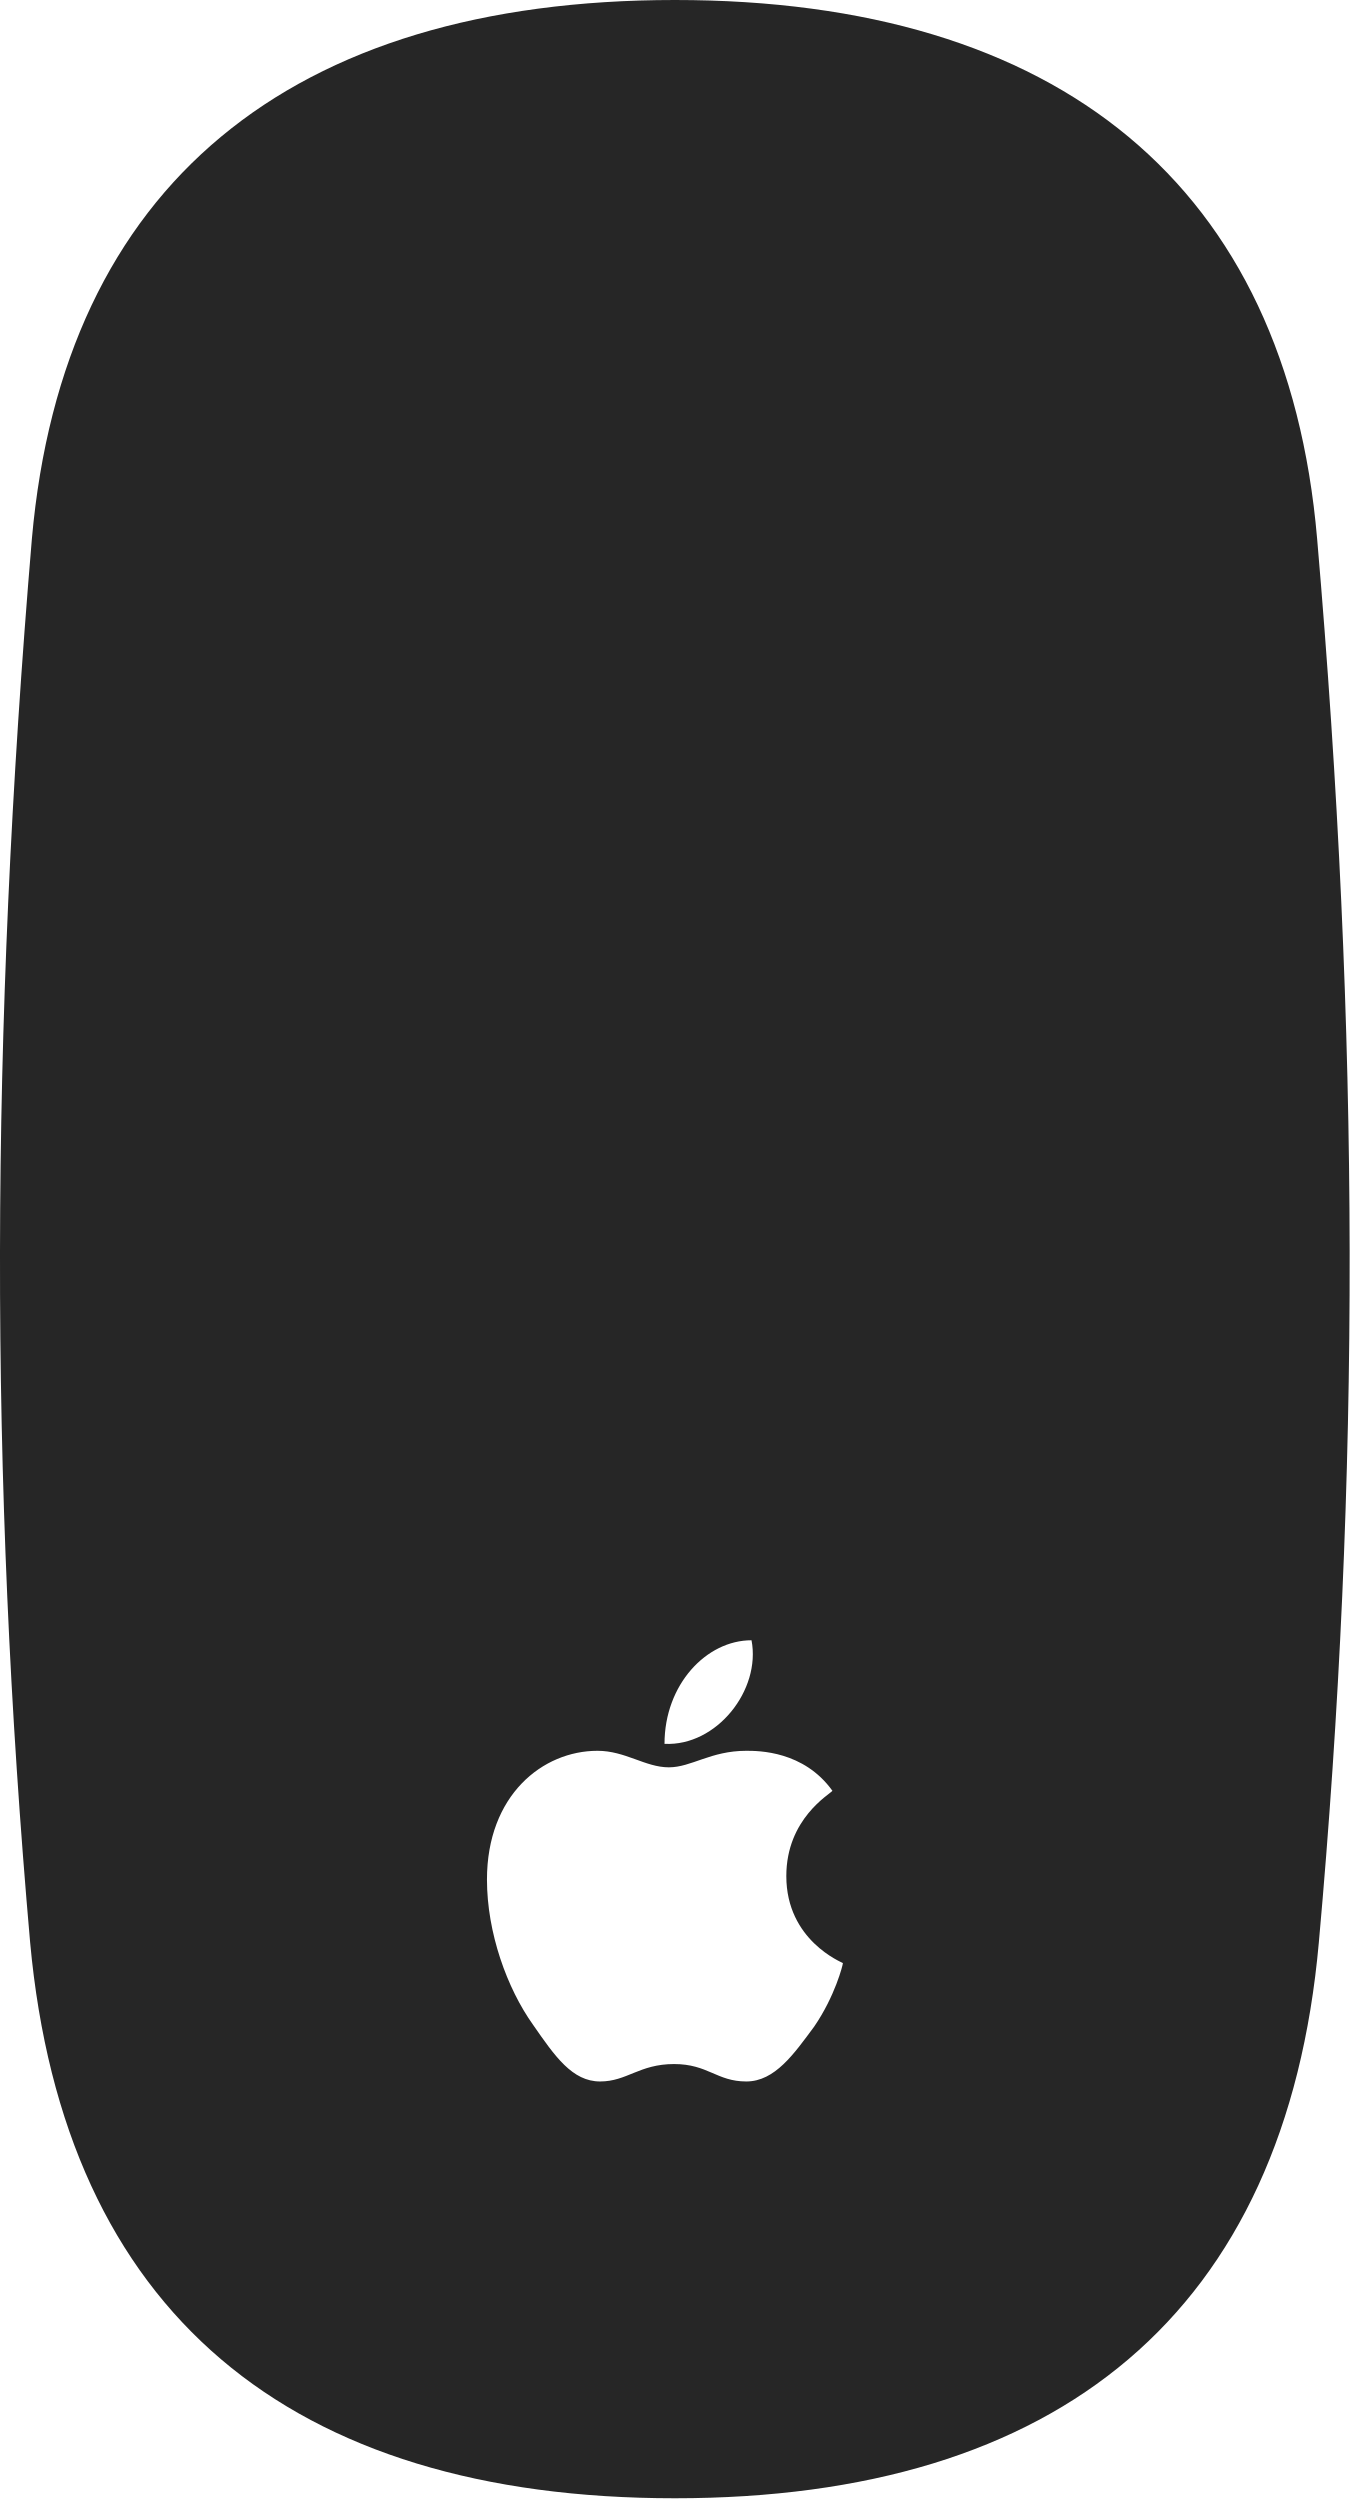
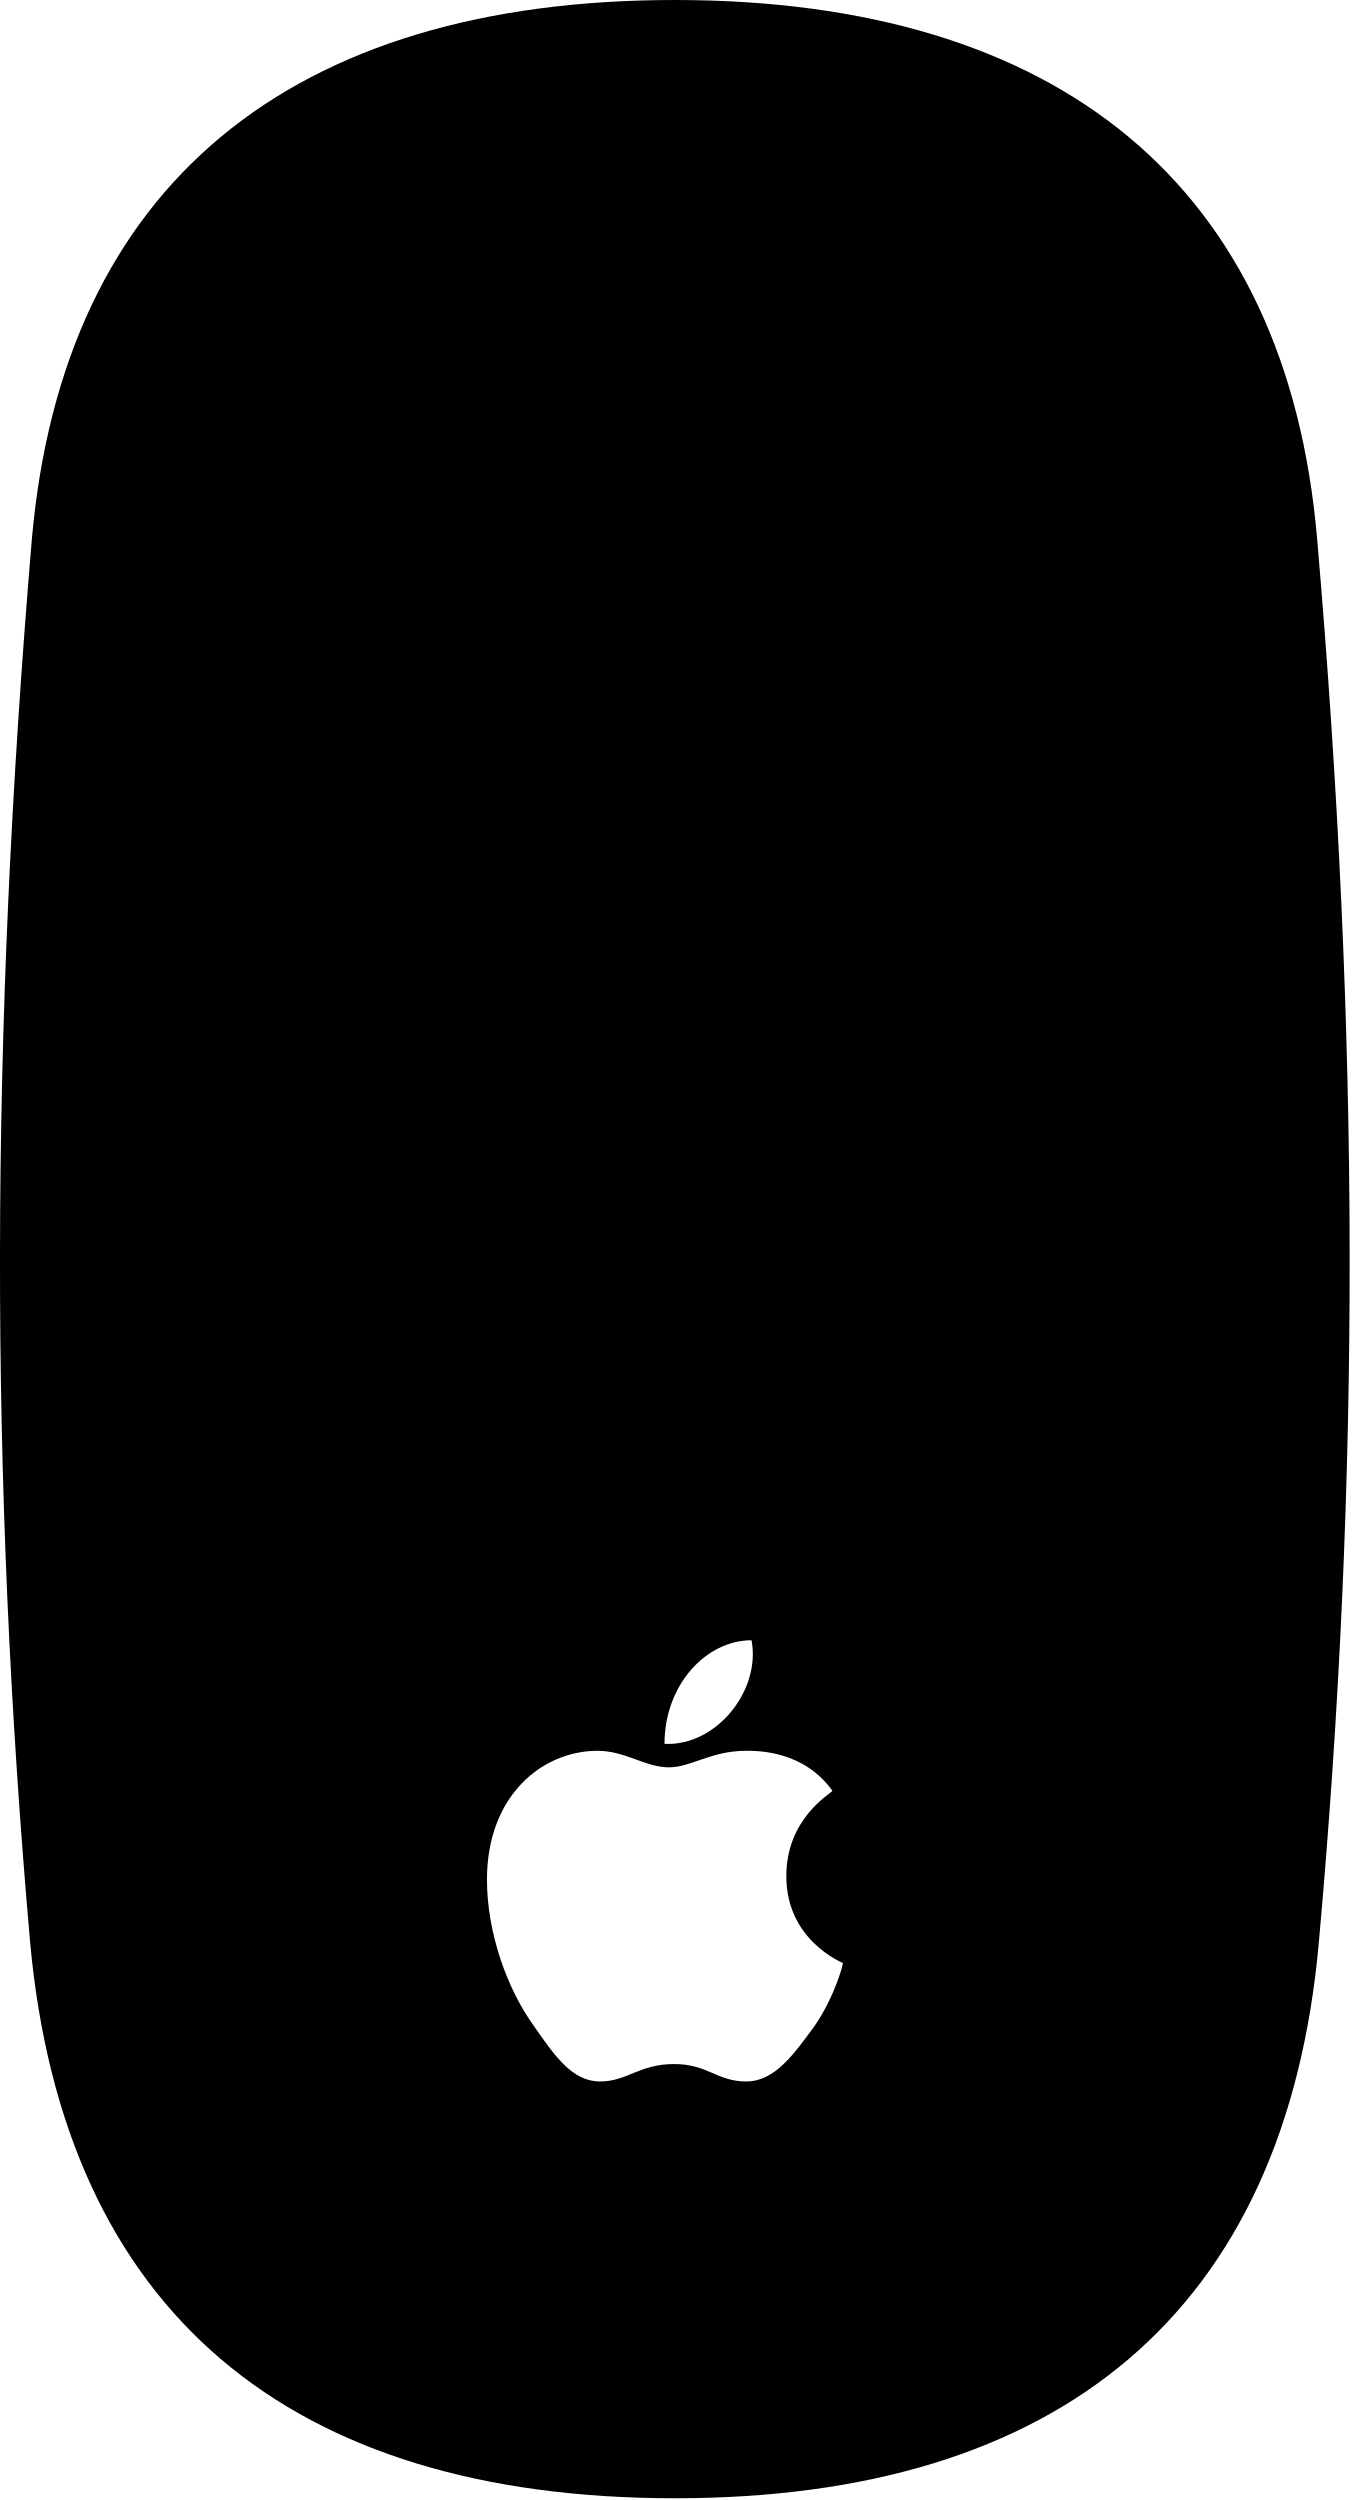
<svg xmlns="http://www.w3.org/2000/svg" version="1.1" width="30.65" height="56.113">
  <g>
    <rect height="56.113" opacity="0" width="30.65" x="0" y="0" />
-     <path d="M15.149 56.074C23.762 56.074 28.86 51.914 29.602 43.594C30.54 33.164 30.52 23.203 29.563 12.09C28.88 4.16 23.762 0 15.149 0C6.516 0 1.419 4.16 0.716 12.09C-0.222 23.203-0.242 33.164 0.676 43.594C1.438 51.914 6.516 56.074 15.149 56.074ZM15.13 46.328C14.348 46.328 14.075 46.719 13.469 46.719C12.844 46.719 12.454 46.152 11.966 45.449C11.38 44.629 10.93 43.379 10.93 42.188C10.93 40.293 12.18 39.297 13.411 39.297C14.036 39.297 14.485 39.668 15.012 39.668C15.52 39.668 15.95 39.297 16.751 39.297C17.024 39.297 18.04 39.297 18.684 40.195C18.626 40.273 17.649 40.82 17.649 42.109C17.649 43.555 18.899 44.043 18.919 44.062C18.919 44.102 18.743 44.805 18.274 45.488C17.825 46.094 17.395 46.719 16.751 46.719C16.087 46.719 15.891 46.328 15.13 46.328ZM14.915 39.141C14.915 37.812 15.852 36.816 16.868 36.816C17.083 37.93 16.087 39.199 14.915 39.141Z" fill="#000000" fill-opacity="0.85" />
+     <path d="M15.149 56.074C23.762 56.074 28.86 51.914 29.602 43.594C30.54 33.164 30.52 23.203 29.563 12.09C28.88 4.16 23.762 0 15.149 0C6.516 0 1.419 4.16 0.716 12.09C-0.222 23.203-0.242 33.164 0.676 43.594C1.438 51.914 6.516 56.074 15.149 56.074ZM15.13 46.328C14.348 46.328 14.075 46.719 13.469 46.719C12.844 46.719 12.454 46.152 11.966 45.449C11.38 44.629 10.93 43.379 10.93 42.188C10.93 40.293 12.18 39.297 13.411 39.297C14.036 39.297 14.485 39.668 15.012 39.668C15.52 39.668 15.95 39.297 16.751 39.297C17.024 39.297 18.04 39.297 18.684 40.195C18.626 40.273 17.649 40.82 17.649 42.109C17.649 43.555 18.899 44.043 18.919 44.062C18.919 44.102 18.743 44.805 18.274 45.488C17.825 46.094 17.395 46.719 16.751 46.719C16.087 46.719 15.891 46.328 15.13 46.328ZM14.915 39.141C14.915 37.812 15.852 36.816 16.868 36.816C17.083 37.93 16.087 39.199 14.915 39.141Z" fill="#000000" fill-opacity="1" />
  </g>
</svg>
